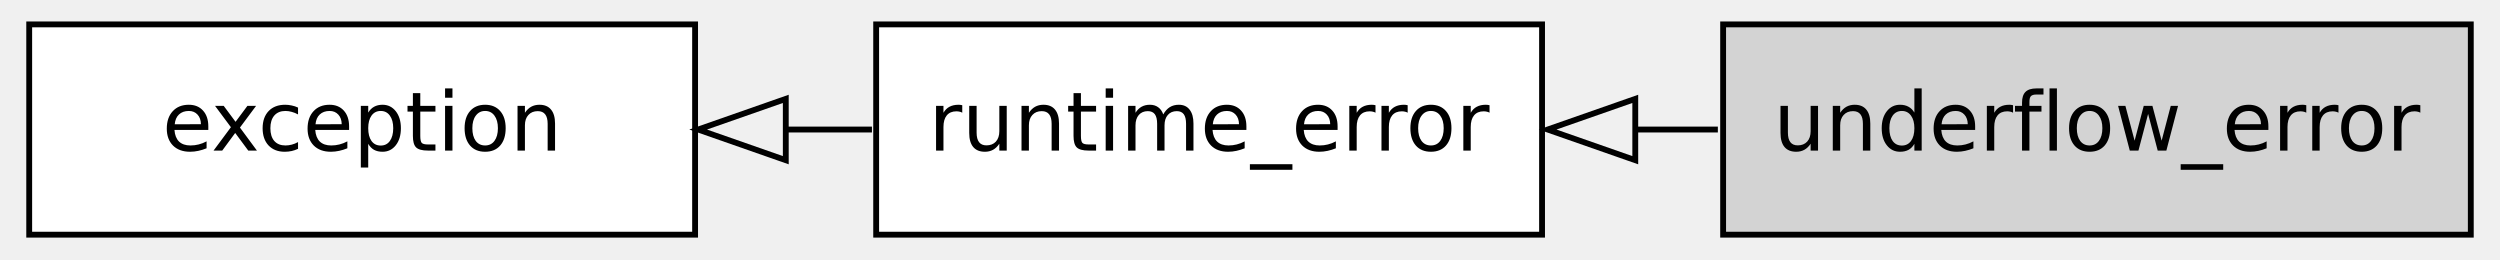
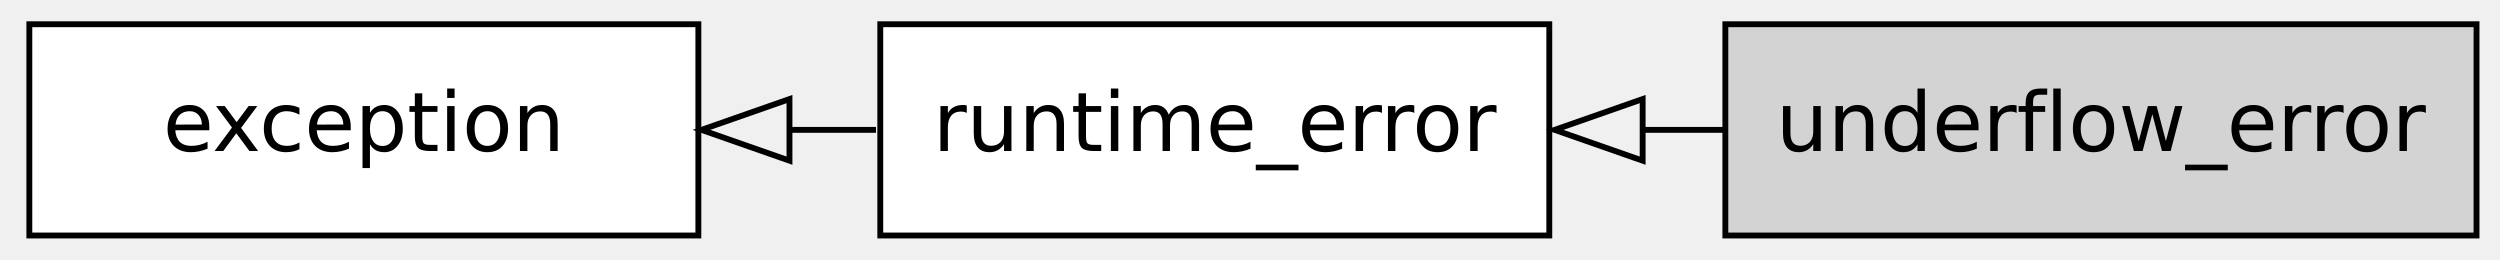
- <svg xmlns="http://www.w3.org/2000/svg" width="386px" height="40px" viewBox="0.00 0.00 428.00 44.00">
+ <svg xmlns="http://www.w3.org/2000/svg" width="385px" height="40px" viewBox="0.00 0.00 426.00 44.00">
  <g id="graph1" class="graph" transform="rotate(0) translate(4 40)">
    <g id="node1" class="node">
      <a>
        <polygon fill="white" stroke="black" points="115,-36 1,-36 1,-1.77636e-14 115,-3.55271e-15 115,-36" />
        <text text-anchor="middle" x="58" y="-14.4" font-family="DejaVu Sans, verdana, sans-serif" font-size="14.00">exception</text>
      </a>
    </g>
    <g id="node2" class="node">
      <a>
        <polygon fill="white" stroke="black" points="260,-36 146,-36 146,-1.77636e-14 260,-3.55271e-15 260,-36" />
        <text text-anchor="middle" x="203" y="-14.4" font-family="DejaVu Sans, verdana, sans-serif" font-size="14.00">runtime_error</text>
      </a>
    </g>
    <g id="edge2" class="edge">
      <path fill="none" stroke="black" d="M145.276,-18C140.532,-18 135.7,-18 130.867,-18" />
      <polygon fill="none" stroke="black" points="130.526,-12.75 115.526,-18 130.526,-23.25 130.526,-12.75" />
    </g>
    <g id="node3" class="node">
      <a>
-         <polygon fill="lightgrey" stroke="black" points="419,-36 291,-36 291,-1.77636e-14 419,-3.55271e-15 419,-36" />
-         <text text-anchor="middle" x="355" y="-14.4" font-family="DejaVu Sans, verdana, sans-serif" font-size="14.00">underflow_error</text>
+         <polygon fill="lightgrey" stroke="black" points="418,-36 290,-36 290,-1.77636e-14 418,-3.55271e-15 418,-36" />
+         <text text-anchor="middle" x="354" y="-14.4" font-family="DejaVu Sans, verdana, sans-serif" font-size="14.00">underflow_error</text>
      </a>
    </g>
    <g id="edge4" class="edge">
-       <path fill="none" stroke="black" d="M290.097,-18C285.559,-18 280.966,-18 276.386,-18" />
-       <polygon fill="none" stroke="black" points="275.959,-12.75 260.959,-18 275.959,-23.25 275.959,-12.75" />
+       <path fill="none" stroke="black" d="M289.962,-18C285.441,-18 280.863,-18 276.297,-18" />
+       <polygon fill="none" stroke="black" points="275.908,-12.75 260.908,-18 275.908,-23.25 275.908,-12.75" />
    </g>
  </g>
</svg>
